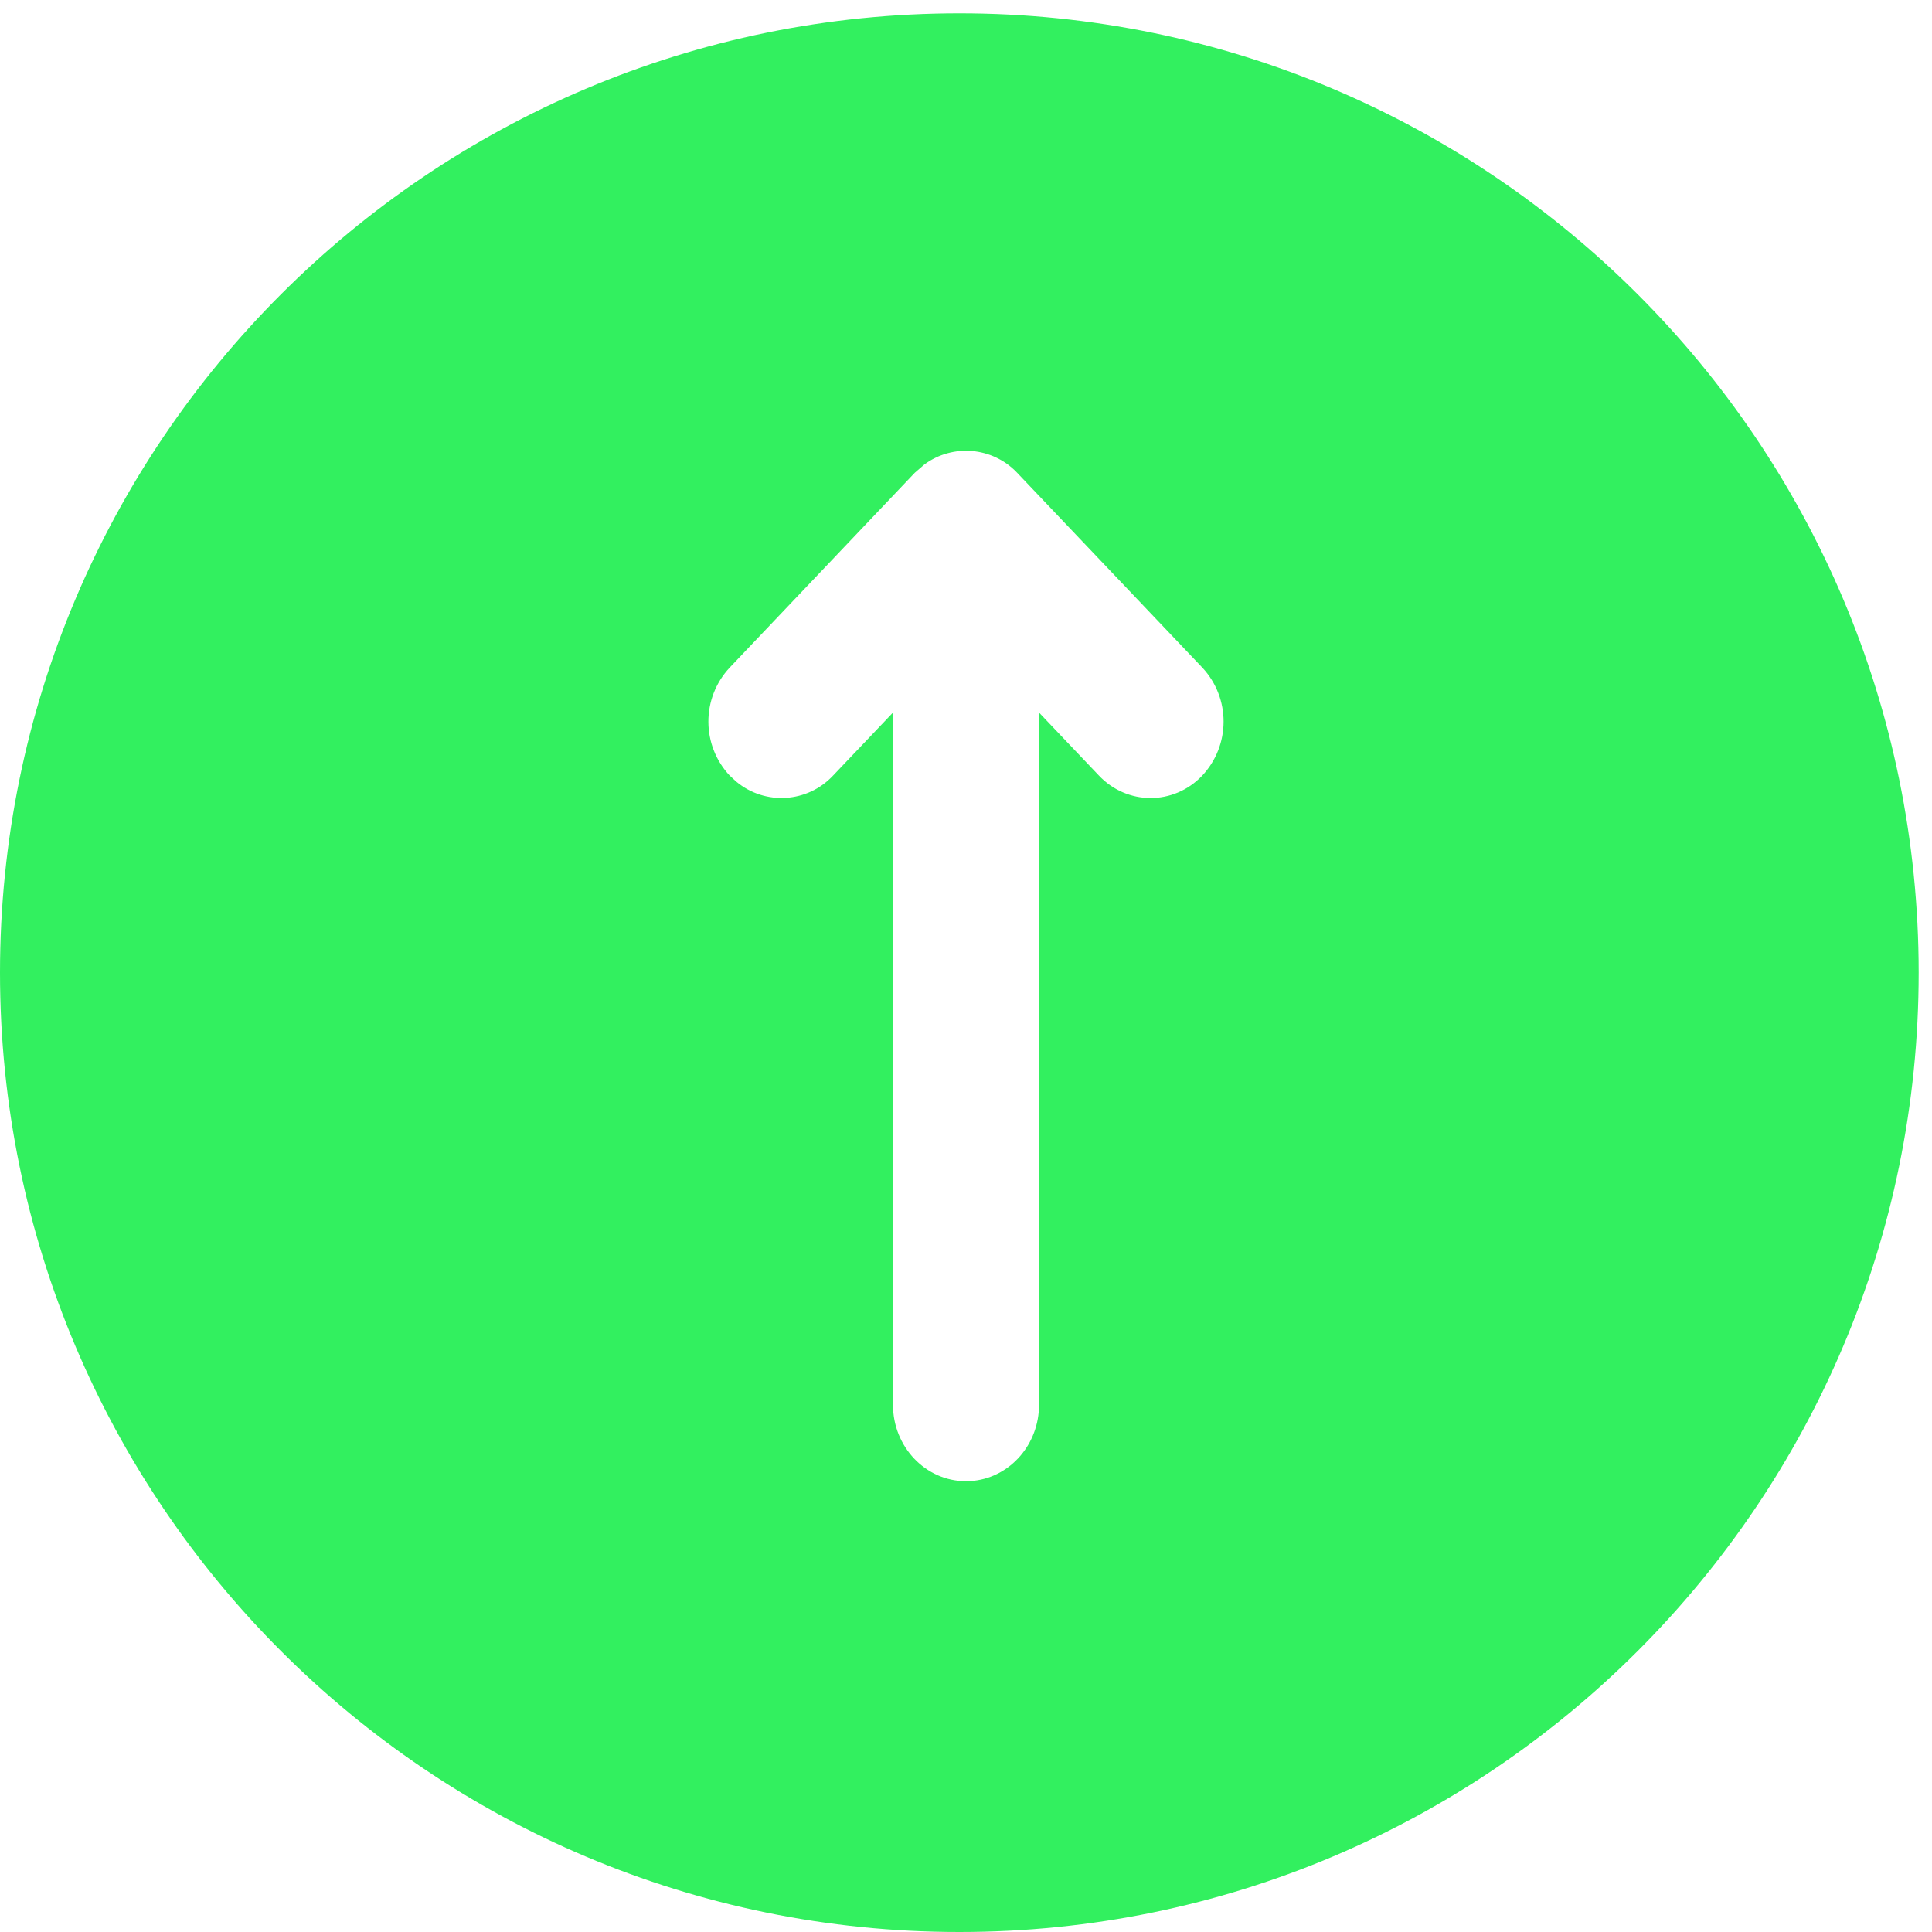
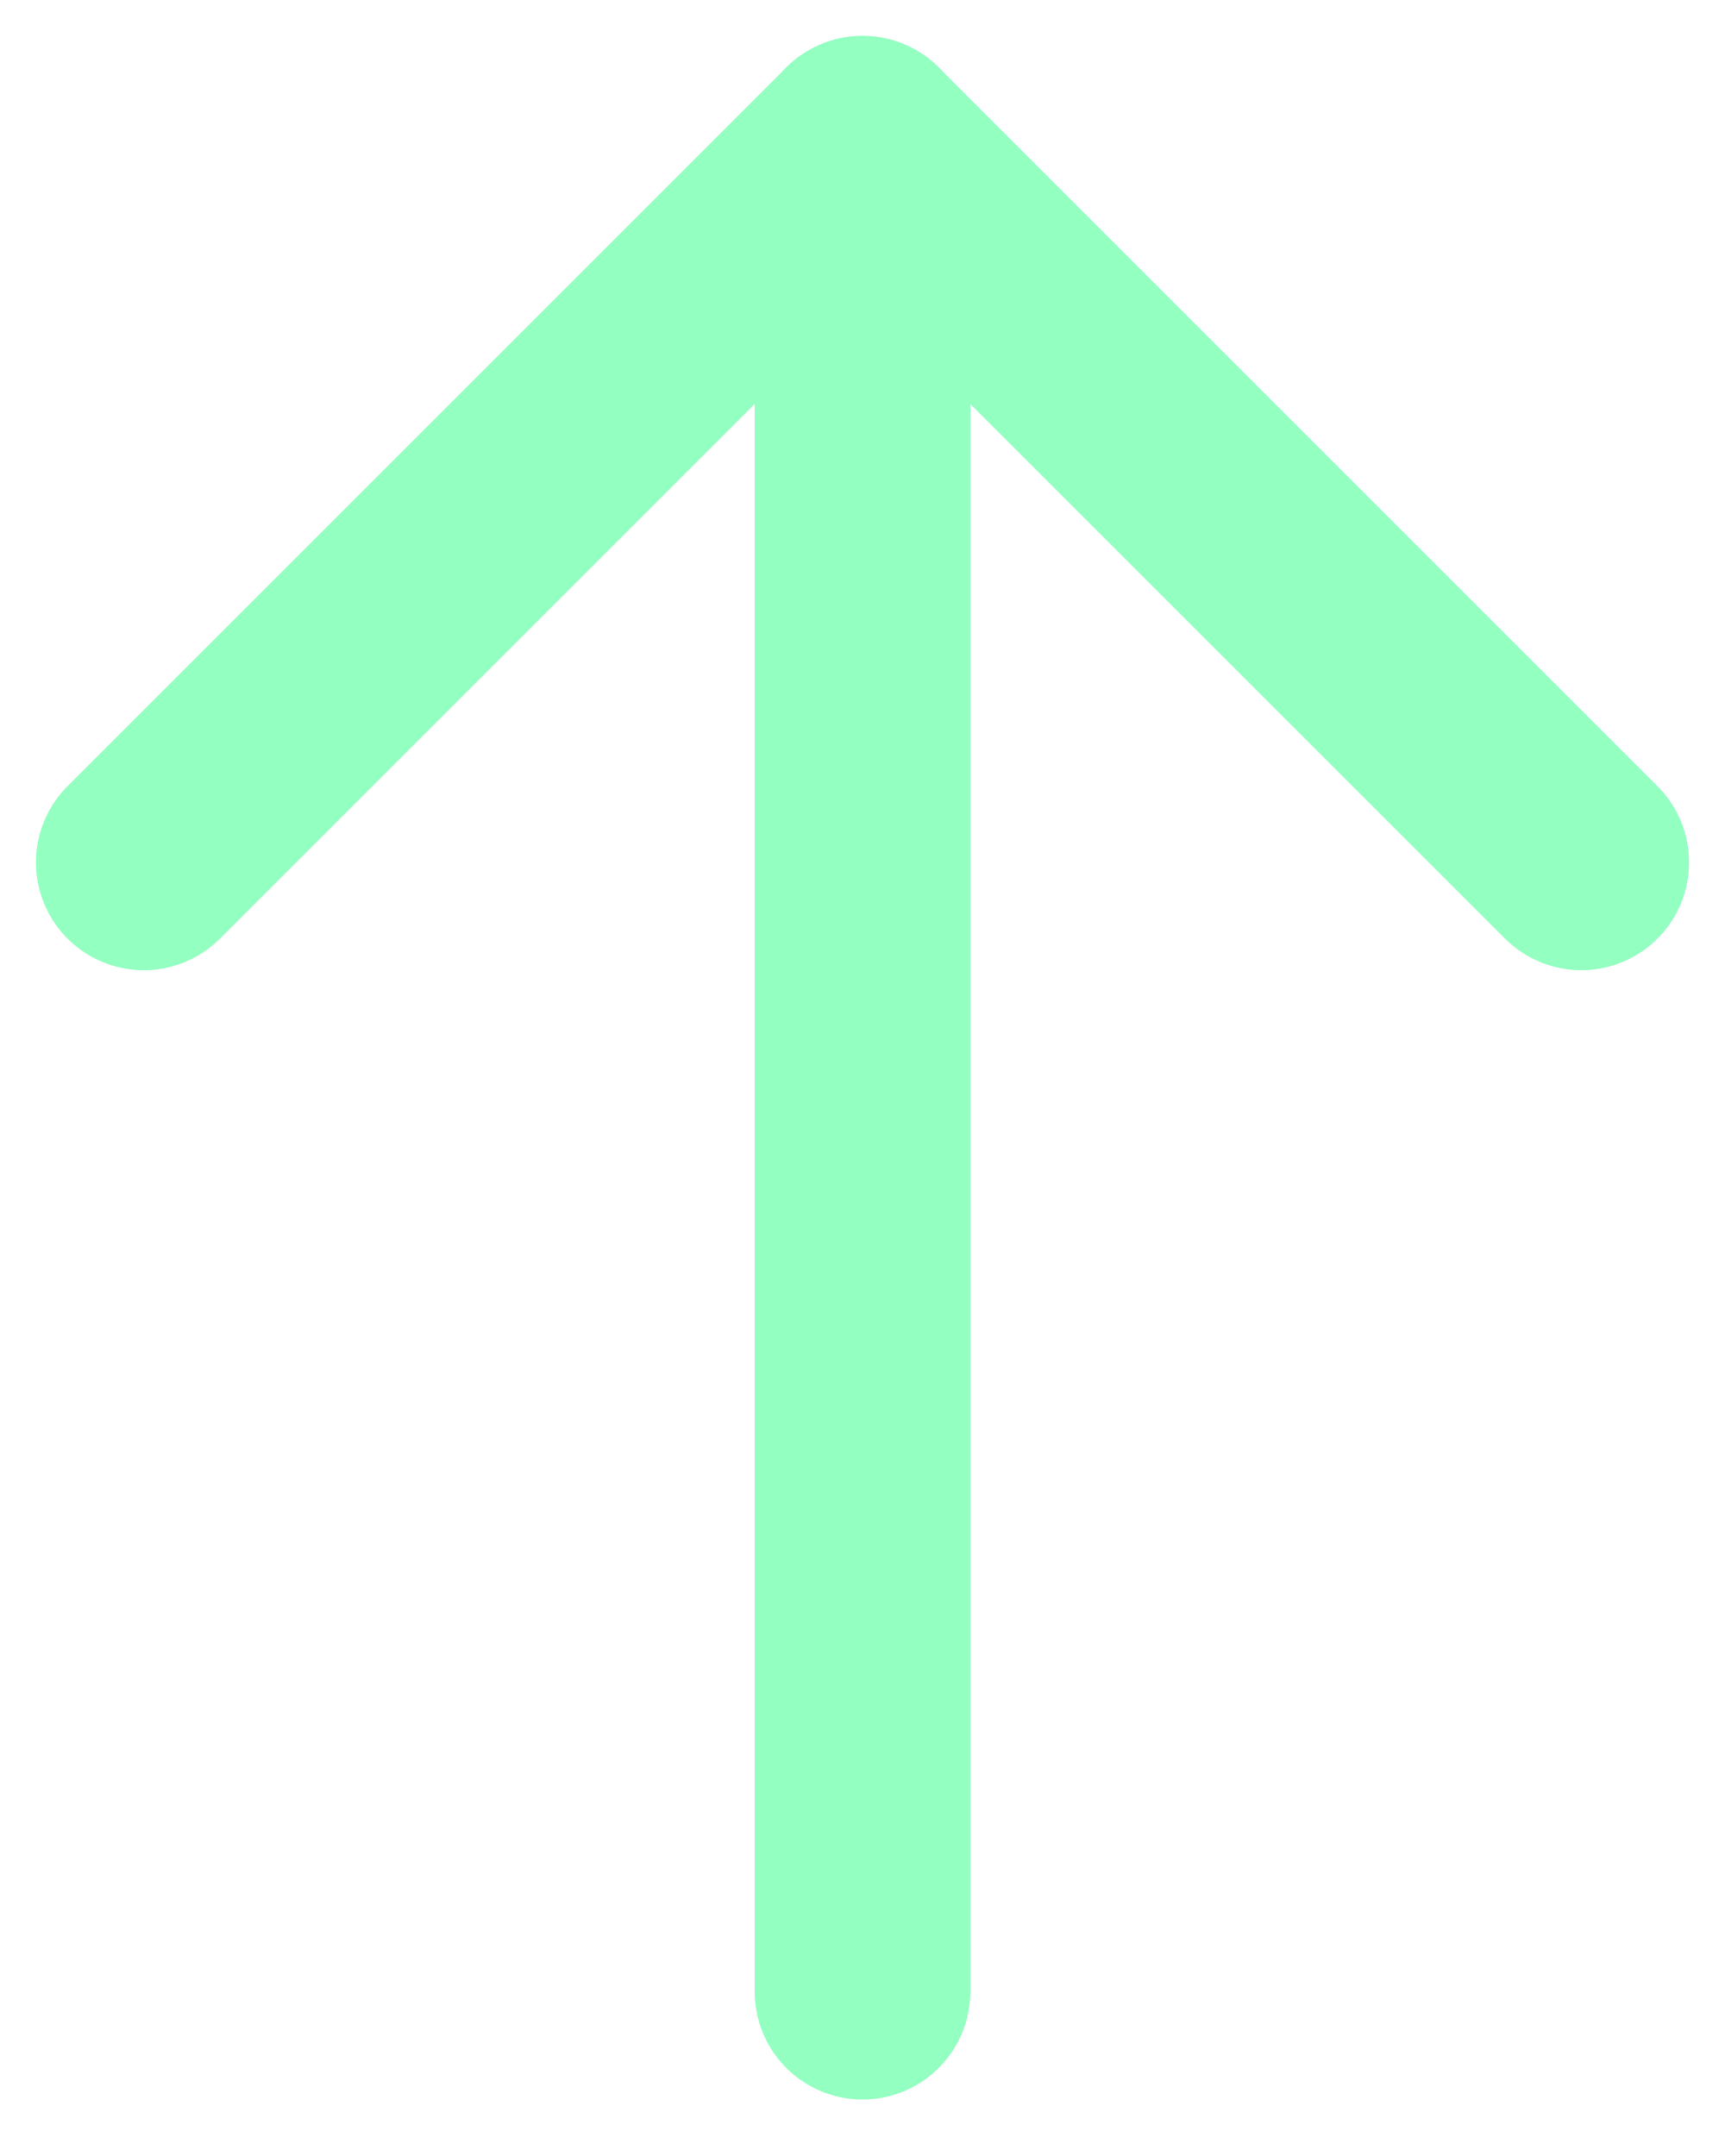
- <svg xmlns="http://www.w3.org/2000/svg" width="30" height="30" viewBox="0 0 30 30">
-   <path d="M0 15.103C0 6.876 6.67.207 14.897.207s14.896 6.67 14.896 14.896c0 8.228-6.67 14.897-14.896 14.897C6.669 30 0 23.33 0 15.103zm11.334-3.057.1.092a1.096 1.096 0 0 0 1.503-.096l.928-.976.001 10.747c0 .655.508 1.187 1.134 1.187l.124-.007c.568-.064 1.01-.568 1.01-1.18V11.065l.929.977c.441.465 1.16.467 1.603.004a1.228 1.228 0 0 0 .004-1.679l-2.88-3.03a1.092 1.092 0 0 0-1.436-.125l-.15.13-2.874 3.025a1.228 1.228 0 0 0 .004 1.68z" fill="#32F05F" fill-rule="evenodd" />
+ <svg xmlns="http://www.w3.org/2000/svg" width="24" height="30" viewBox="0 0 24 30" fill="none">
+   <path d="M12 27.714V2" stroke="#93FFC0" stroke-width="3" stroke-linecap="round" stroke-linejoin="round" />
+   <path d="M2 12L12 2L22 12" stroke="#93FFC0" stroke-width="3" stroke-linecap="round" stroke-linejoin="round" />
</svg>
